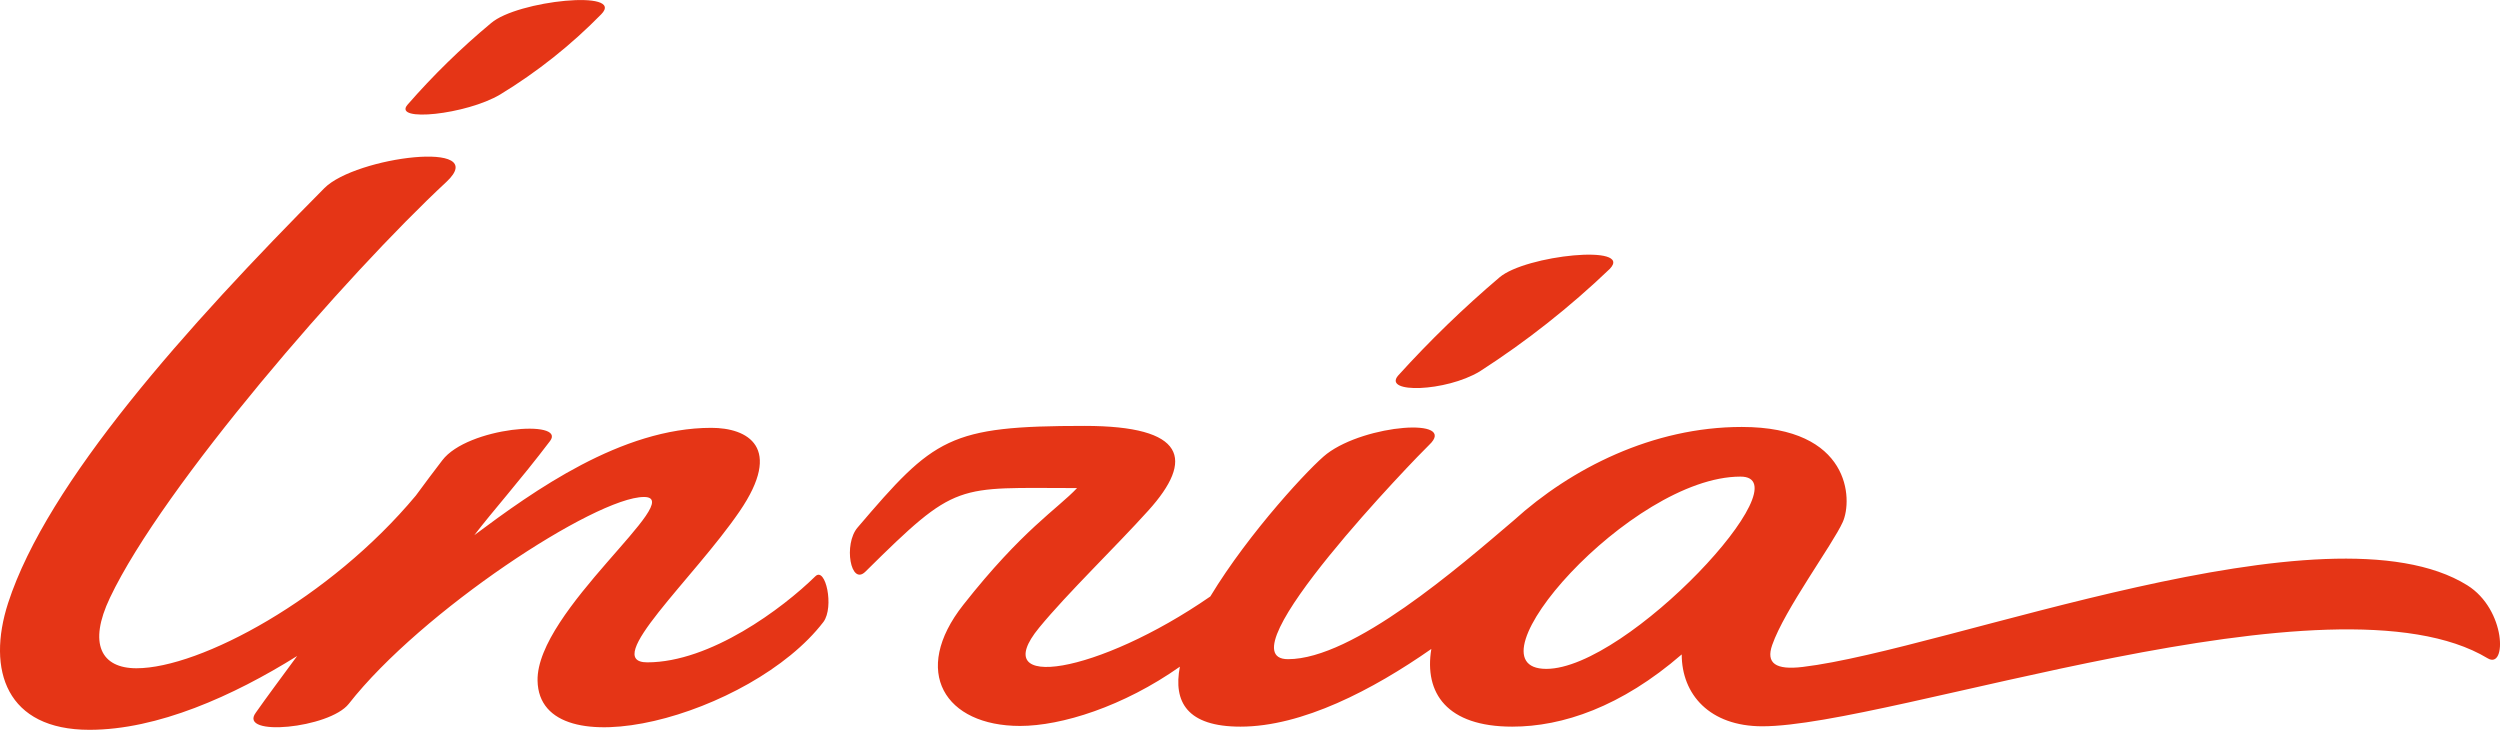
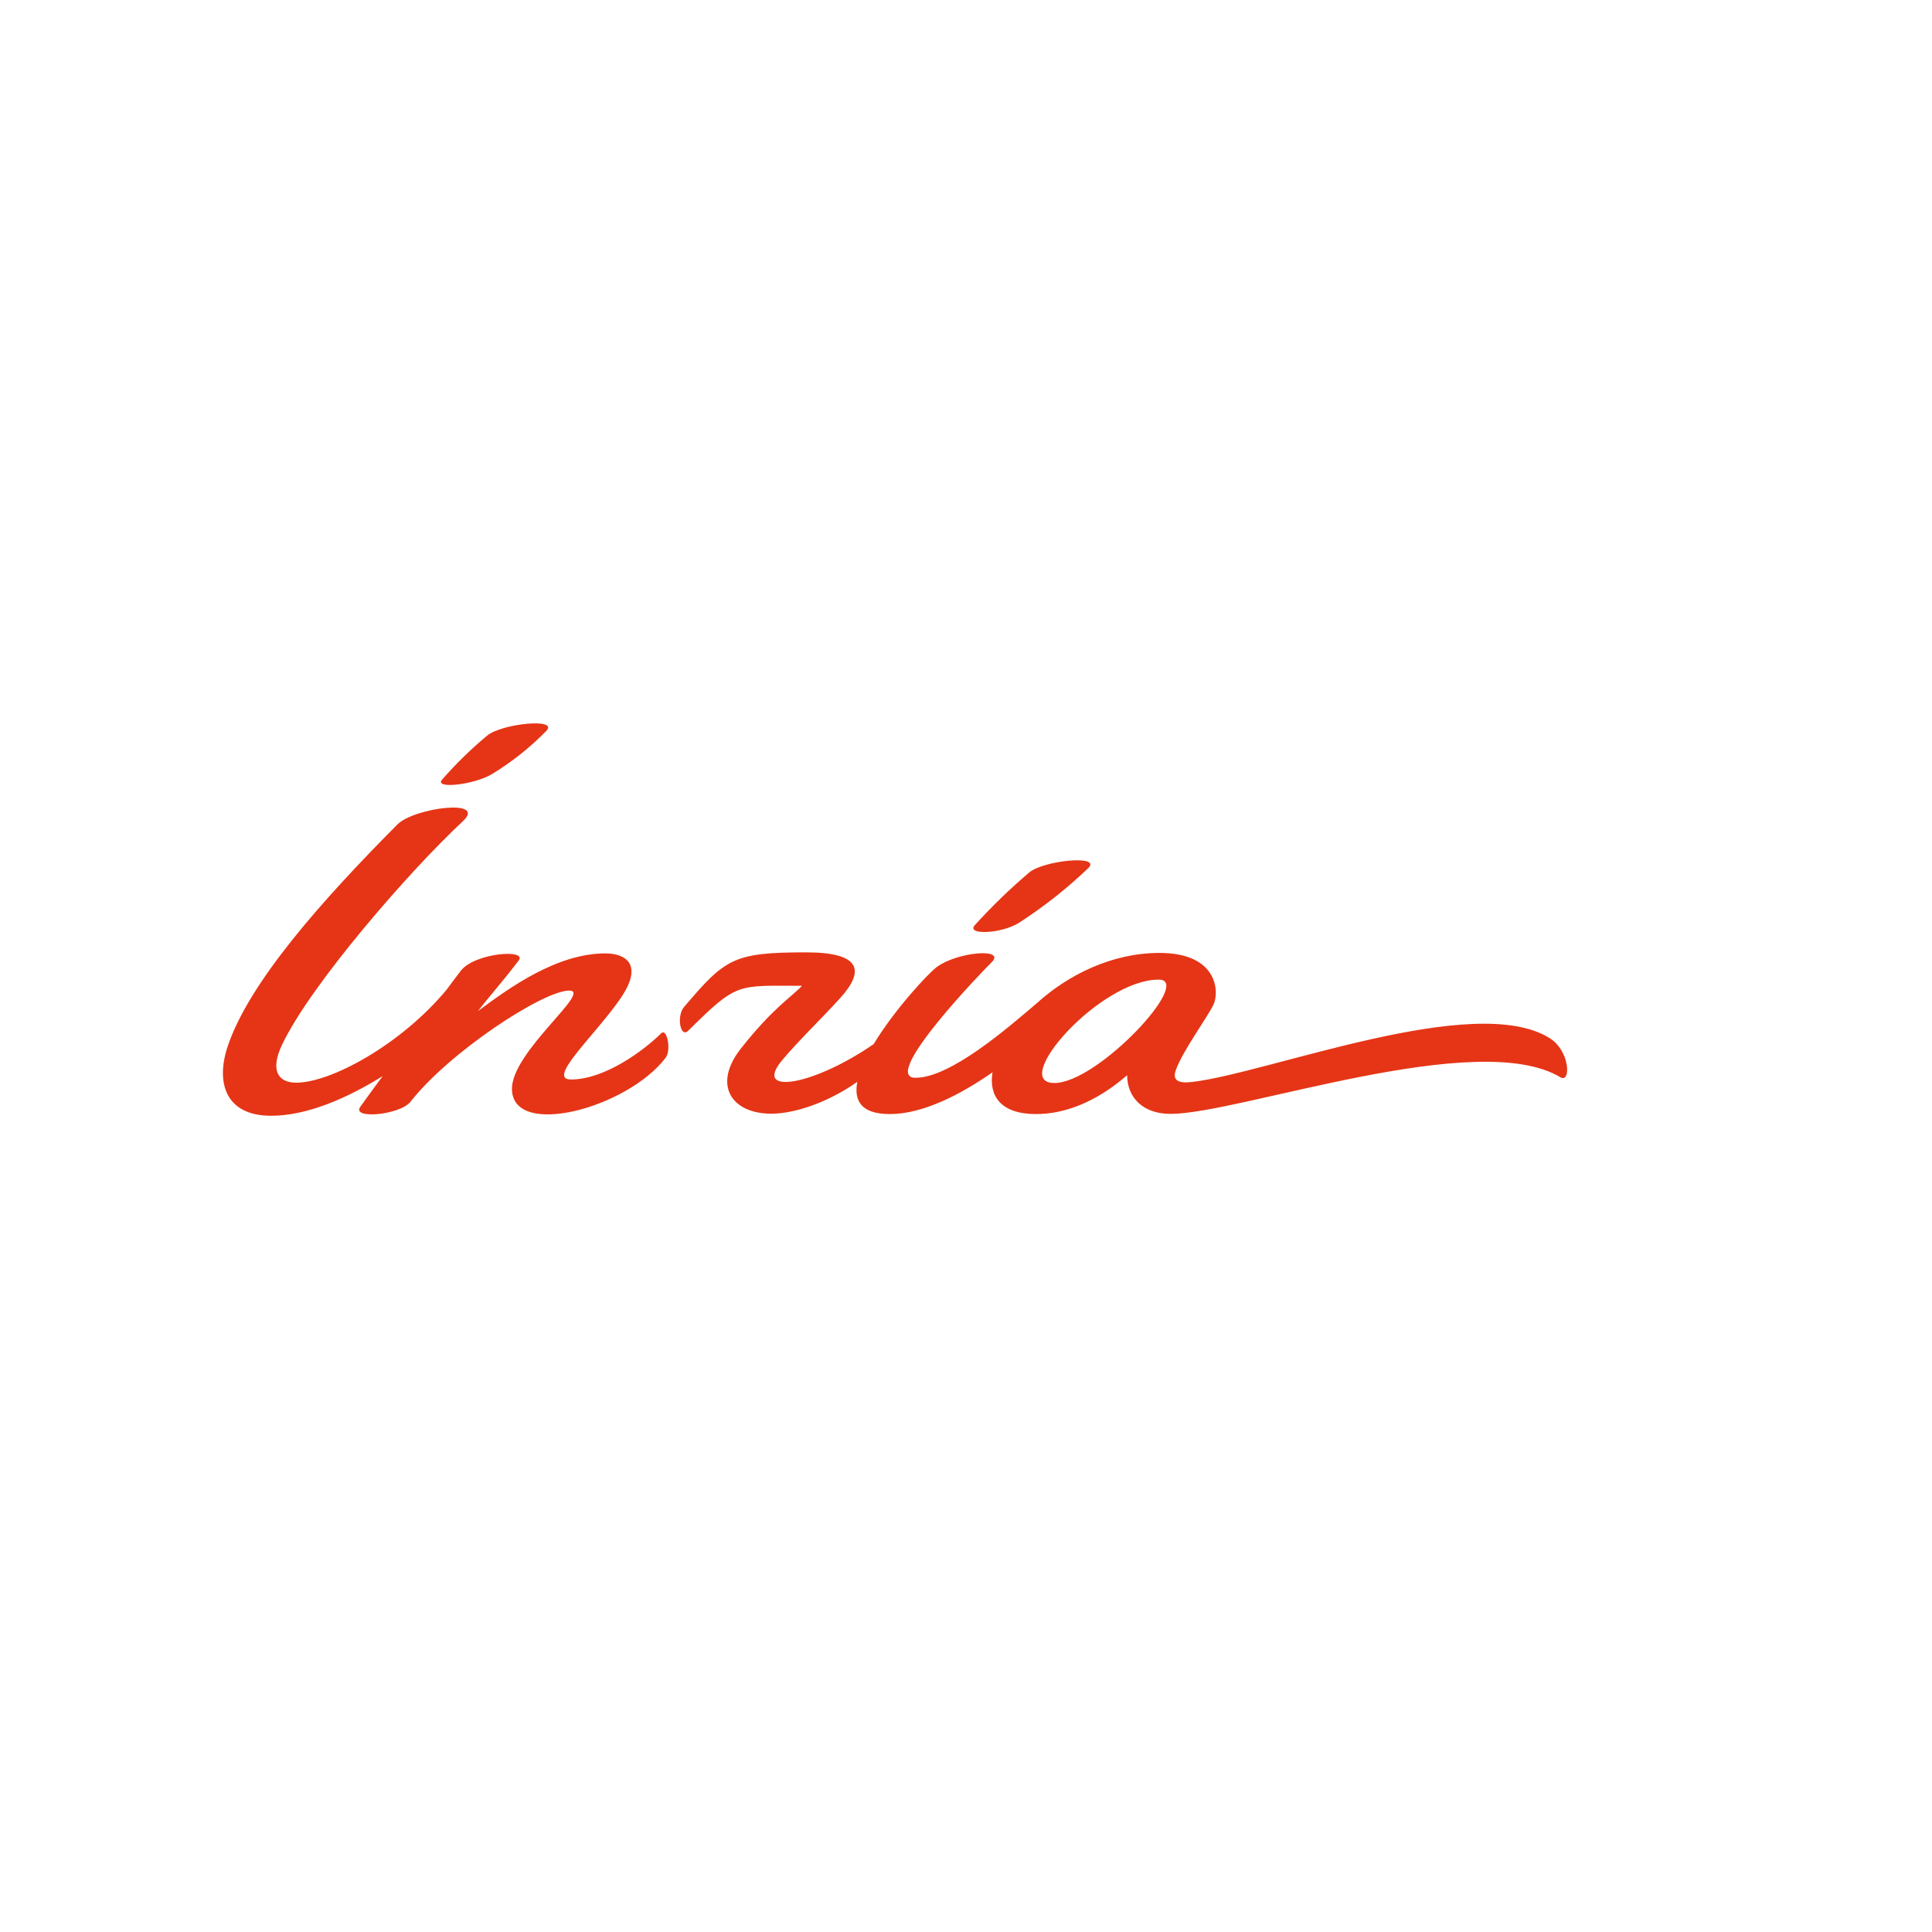
- <svg xmlns="http://www.w3.org/2000/svg" viewBox="0 0 283.46 82.75">
+ <svg xmlns="http://www.w3.org/2000/svg" height="1200" width="1200" viewBox="-47.009 -25.584 407.411 153.501">
  <defs>
    <style>.cls-1{fill:#e53516;}</style>
  </defs>
  <g id="Calque_2" data-name="Calque 2">
    <g id="Calque_1-2" data-name="Calque 1">
      <path class="cls-1" d="M56.72,10.71A58.93,58.93,0,0,0,68.17,1.62c2.8-2.84-9.52-1.57-12.49,1a82.94,82.94,0,0,0-9.47,9.25C44.46,13.88,52.88,13,56.72,10.71ZM282.06,74.64c2.19,1.32,2.1-5.53-2.31-8.28-15.79-9.83-59,7.31-75.35,9.26-3.07.37-4.19-.41-3.46-2.49,1.39-4,6.86-11.4,8-13.94s.9-10.78-11.45-10.78c-10.09,0-19.34,4.69-25.85,10.59-6.2,5.28-18.21,15.74-25.6,15.74-7.66,0,14.76-23.12,16-24.29,3.33-3.13-7.18-2.35-11.59,1-1.76,1.34-8.81,8.88-13.22,16.18-12.74,8.81-25.43,10.85-19.4,3.53,3.21-3.91,8.65-9.14,12.38-13.28,5.22-5.78,4.27-9.59-7.24-9.59-15.41,0-17.05,1.34-25.74,11.53-1.61,1.89-.78,6.64.89,5,10.43-10.32,10.19-9.48,24-9.48-2.22,2.36-6.18,4.71-12.89,13.23-6,7.6-2.07,13.74,6.43,13.74,4.69,0,11.71-2.2,18.12-6.72-.77,4,.82,6.8,6.87,6.8,7,0,15-4.17,21.64-8.81-.83,5,1.76,8.81,9.17,8.81,5.71,0,12.36-2.25,19.22-8.19,0,4.54,3.17,8.15,9.14,8.15C214.33,82.35,264.58,64.1,282.06,74.64Zm-106.73,1.2c-9.54,0,9.57-21.8,22-21.8C204.79,54,184.53,75.84,175.33,75.84Zm-7.56-33.72A98,98,0,0,0,182.51,30.5c2.8-2.85-9.52-1.58-12.49.95a122.22,122.22,0,0,0-11.5,11.14C156.77,44.64,163.92,44.43,167.77,42.12ZM92.45,65.34C88.72,69,80.54,75.1,73.39,75.1c-5.29,0,5.24-9.48,10.46-17.11,5-7.3.91-9.48-3.2-9.48-10.18,0-20.13,7.14-26.87,12.17C55.82,58,59,54.45,62.37,50c1.87-2.48-9.35-1.59-12.22,2.19-.92,1.2-1.93,2.54-3,4C37.41,67.87,22.69,75.77,15.47,75.77c-4,0-5.49-2.78-3-8,6-12.64,26.84-36.64,38.15-47.15,5.14-4.81-10.29-2.85-13.83.7C21.14,37.08,5.37,54.68.92,68.37-1.54,76,.73,82.75,10.14,82.75c7.72,0,16.28-3.83,23.55-8.37C31.9,76.82,30.27,79,29,80.81c-2.05,2.78,8.35,1.77,10.54-1,8.23-10.52,28-23.46,33.48-23.46,5,0-12.23,12.92-12.07,20.83.2,10.39,24.26,4,32.42-6.67C94.6,68.82,93.61,64.22,92.45,65.34Z" />
    </g>
  </g>
</svg>
